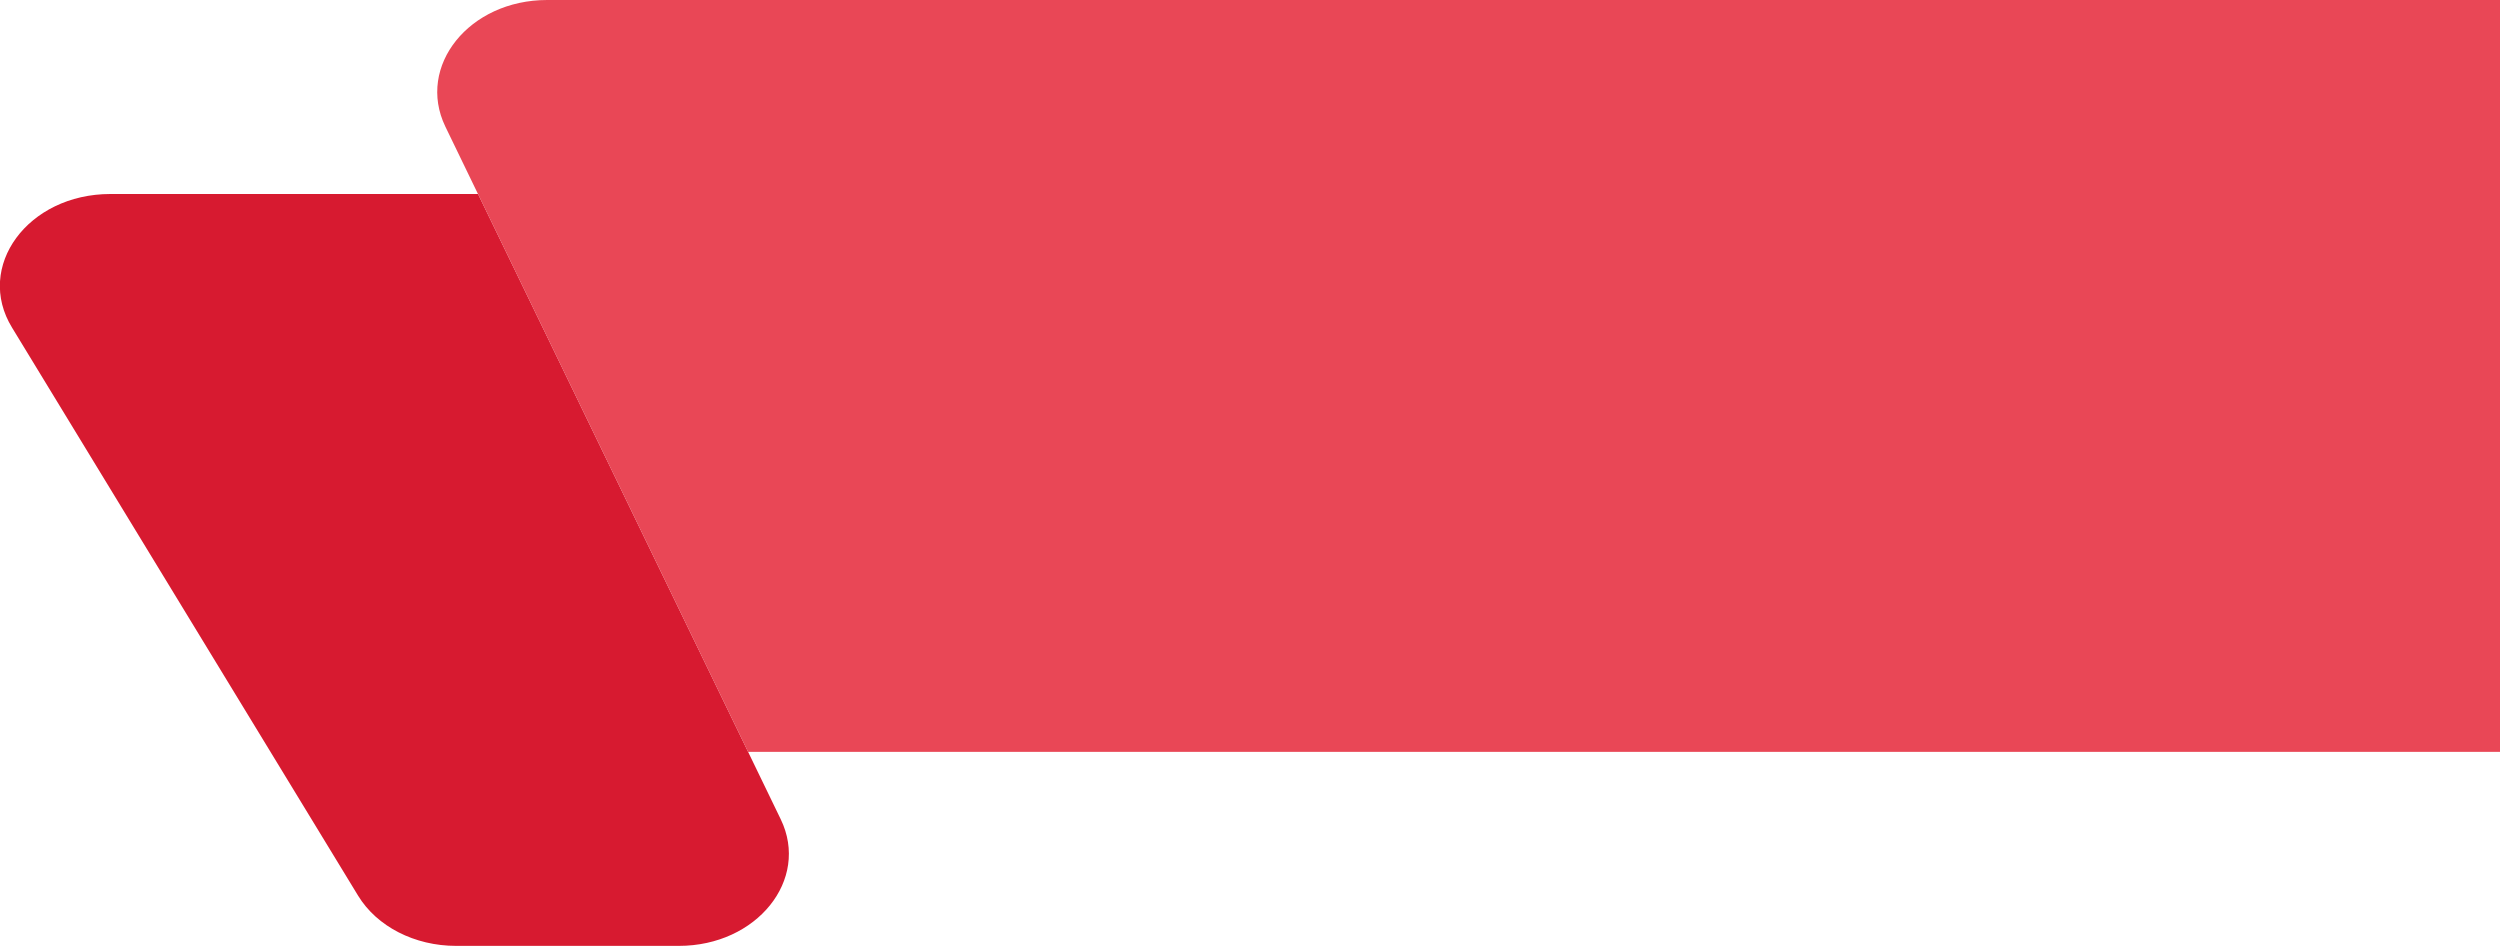
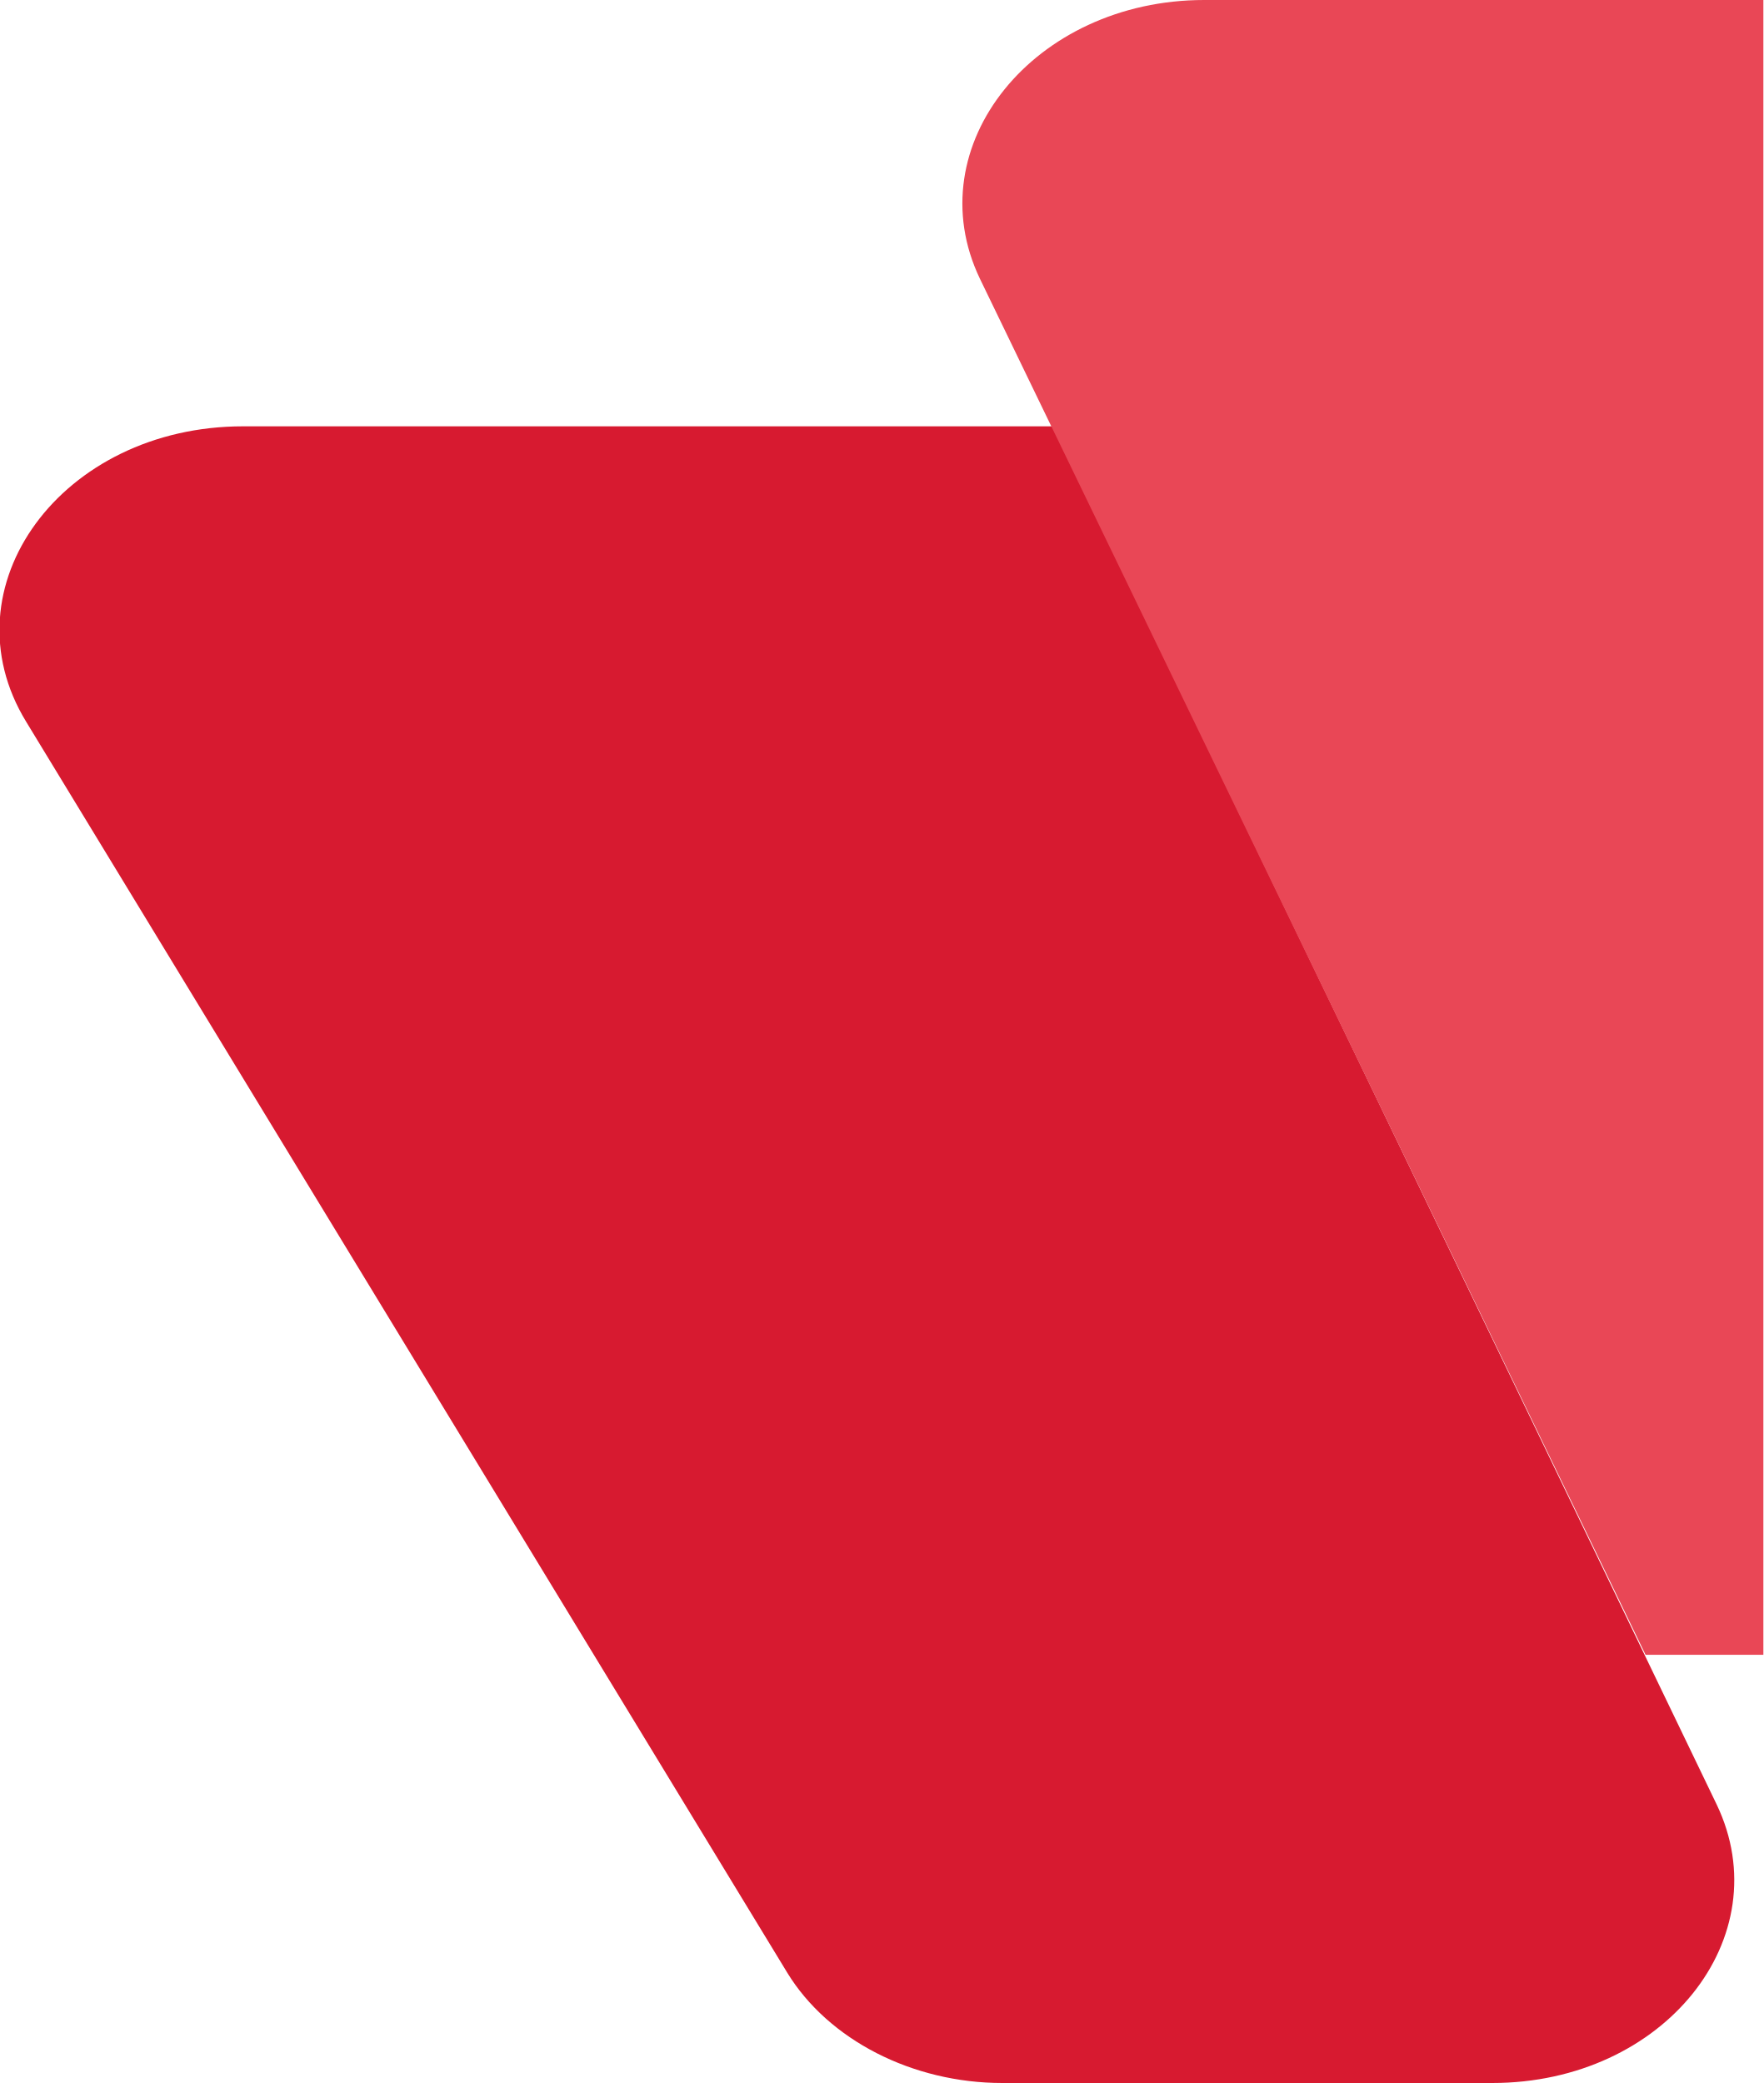
- <svg xmlns="http://www.w3.org/2000/svg" viewBox="0 0 294.33 111.36">
-   <defs>
-     <style>.cls-1{fill:#d71a30;}.cls-2{fill:#e94756;}</style>
-   </defs>
-   <g id="Calque_2" data-name="Calque 2">
-     <g id="Calque_15" data-name="Calque 15">
-       <path class="cls-1" d="M1.43,38.59l40.73,66.86c2.21,3.63,6.66,5.91,11.53,5.91H79.92c9.18,0,15.44-7.78,12-14.9L56.28,22.84H13C3.29,22.84-3,31.39,1.43,38.59Z" />
-       <path class="cls-2" d="M52.43,14.9,88.07,88.52H294.33V0H64.42C55.24,0,49,7.78,52.43,14.9Z" />
+ <svg xmlns="http://www.w3.org/2000/svg" version="1.1" id="Calque_1" x="0px" y="0px" viewBox="0 0 94.3 111.4" style="enable-background:new 0 0 94.3 111.4;" xml:space="preserve">
+   <style type="text/css">
+ 	.st0{fill:#D71A30;}
+ 	.st1{fill:#E94756;}
+ </style>
+   <g>
+     <g id="Calque_15">
+       <path class="st0" d="M1.4,38.6l40.7,66.9c2.2,3.6,6.7,5.9,11.5,5.9h26.2c9.2,0,15.4-7.8,12-14.9L56.3,22.8H13    C3.3,22.8-3,31.4,1.4,38.6z" />
+       <path class="st1" d="M52.4,14.9l35.6,73.6h6.3V0H64.4C55.3,0,49,7.8,52.4,14.9z" />
    </g>
  </g>
</svg>
